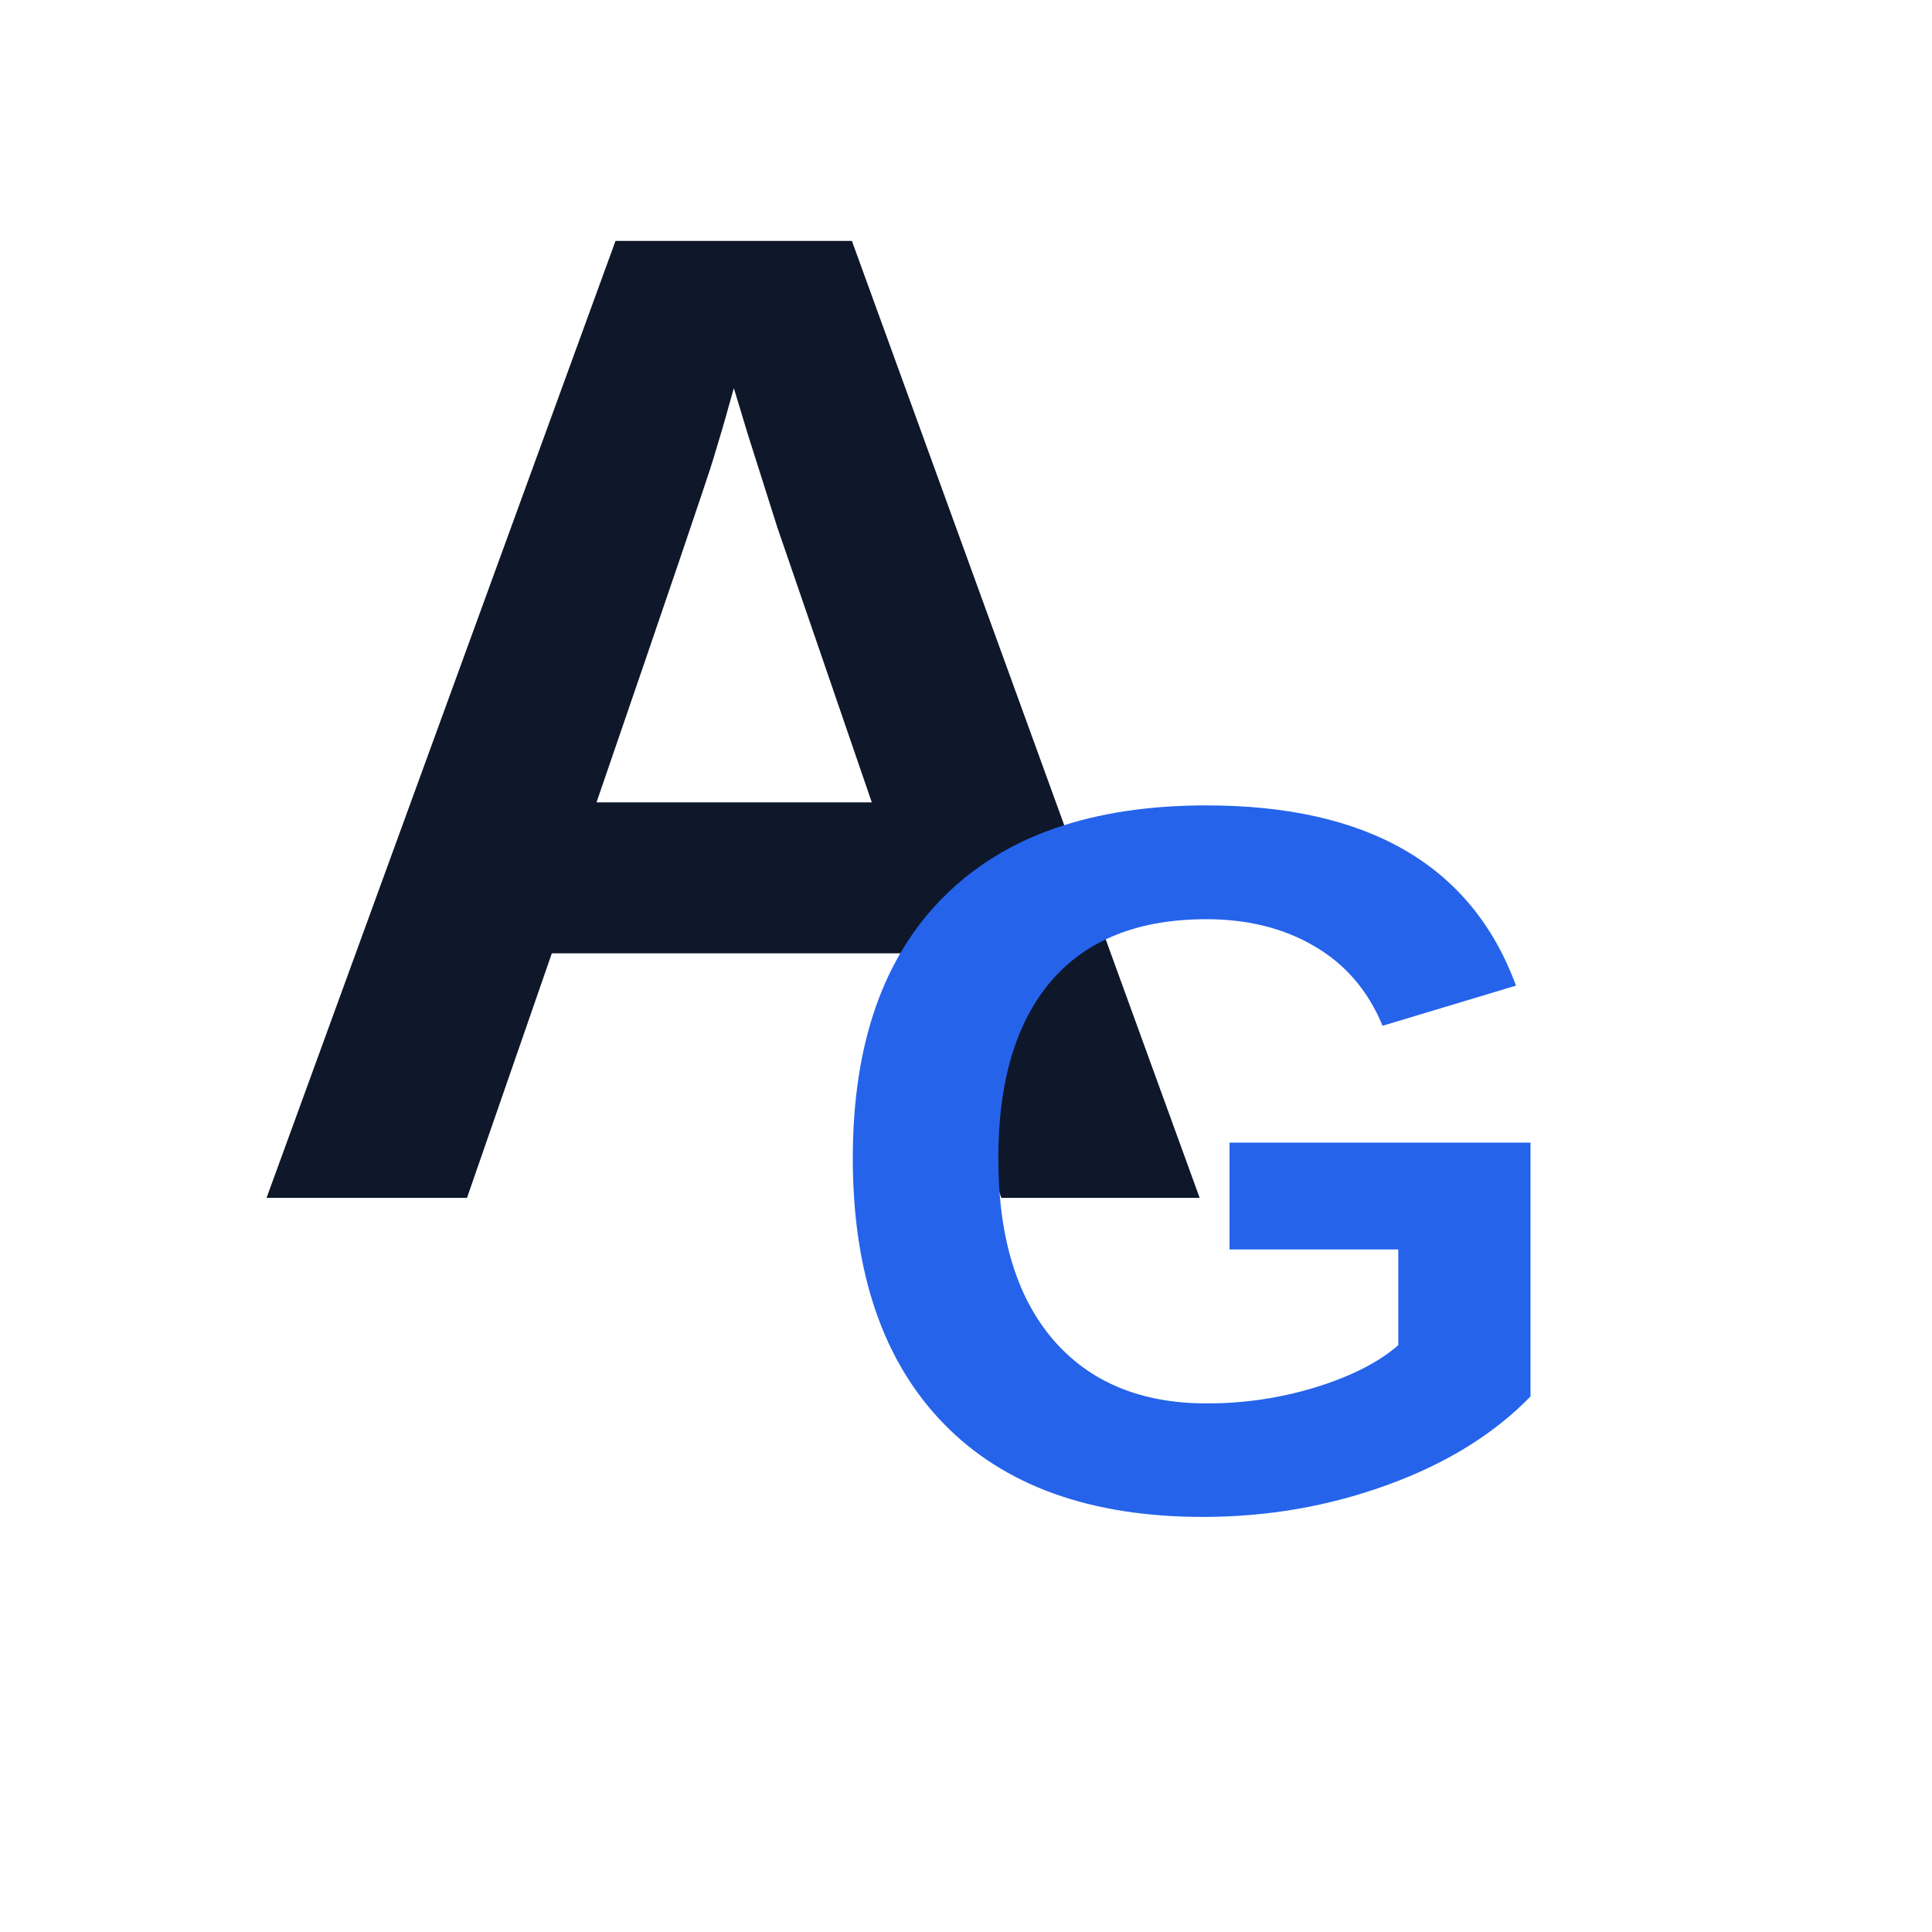
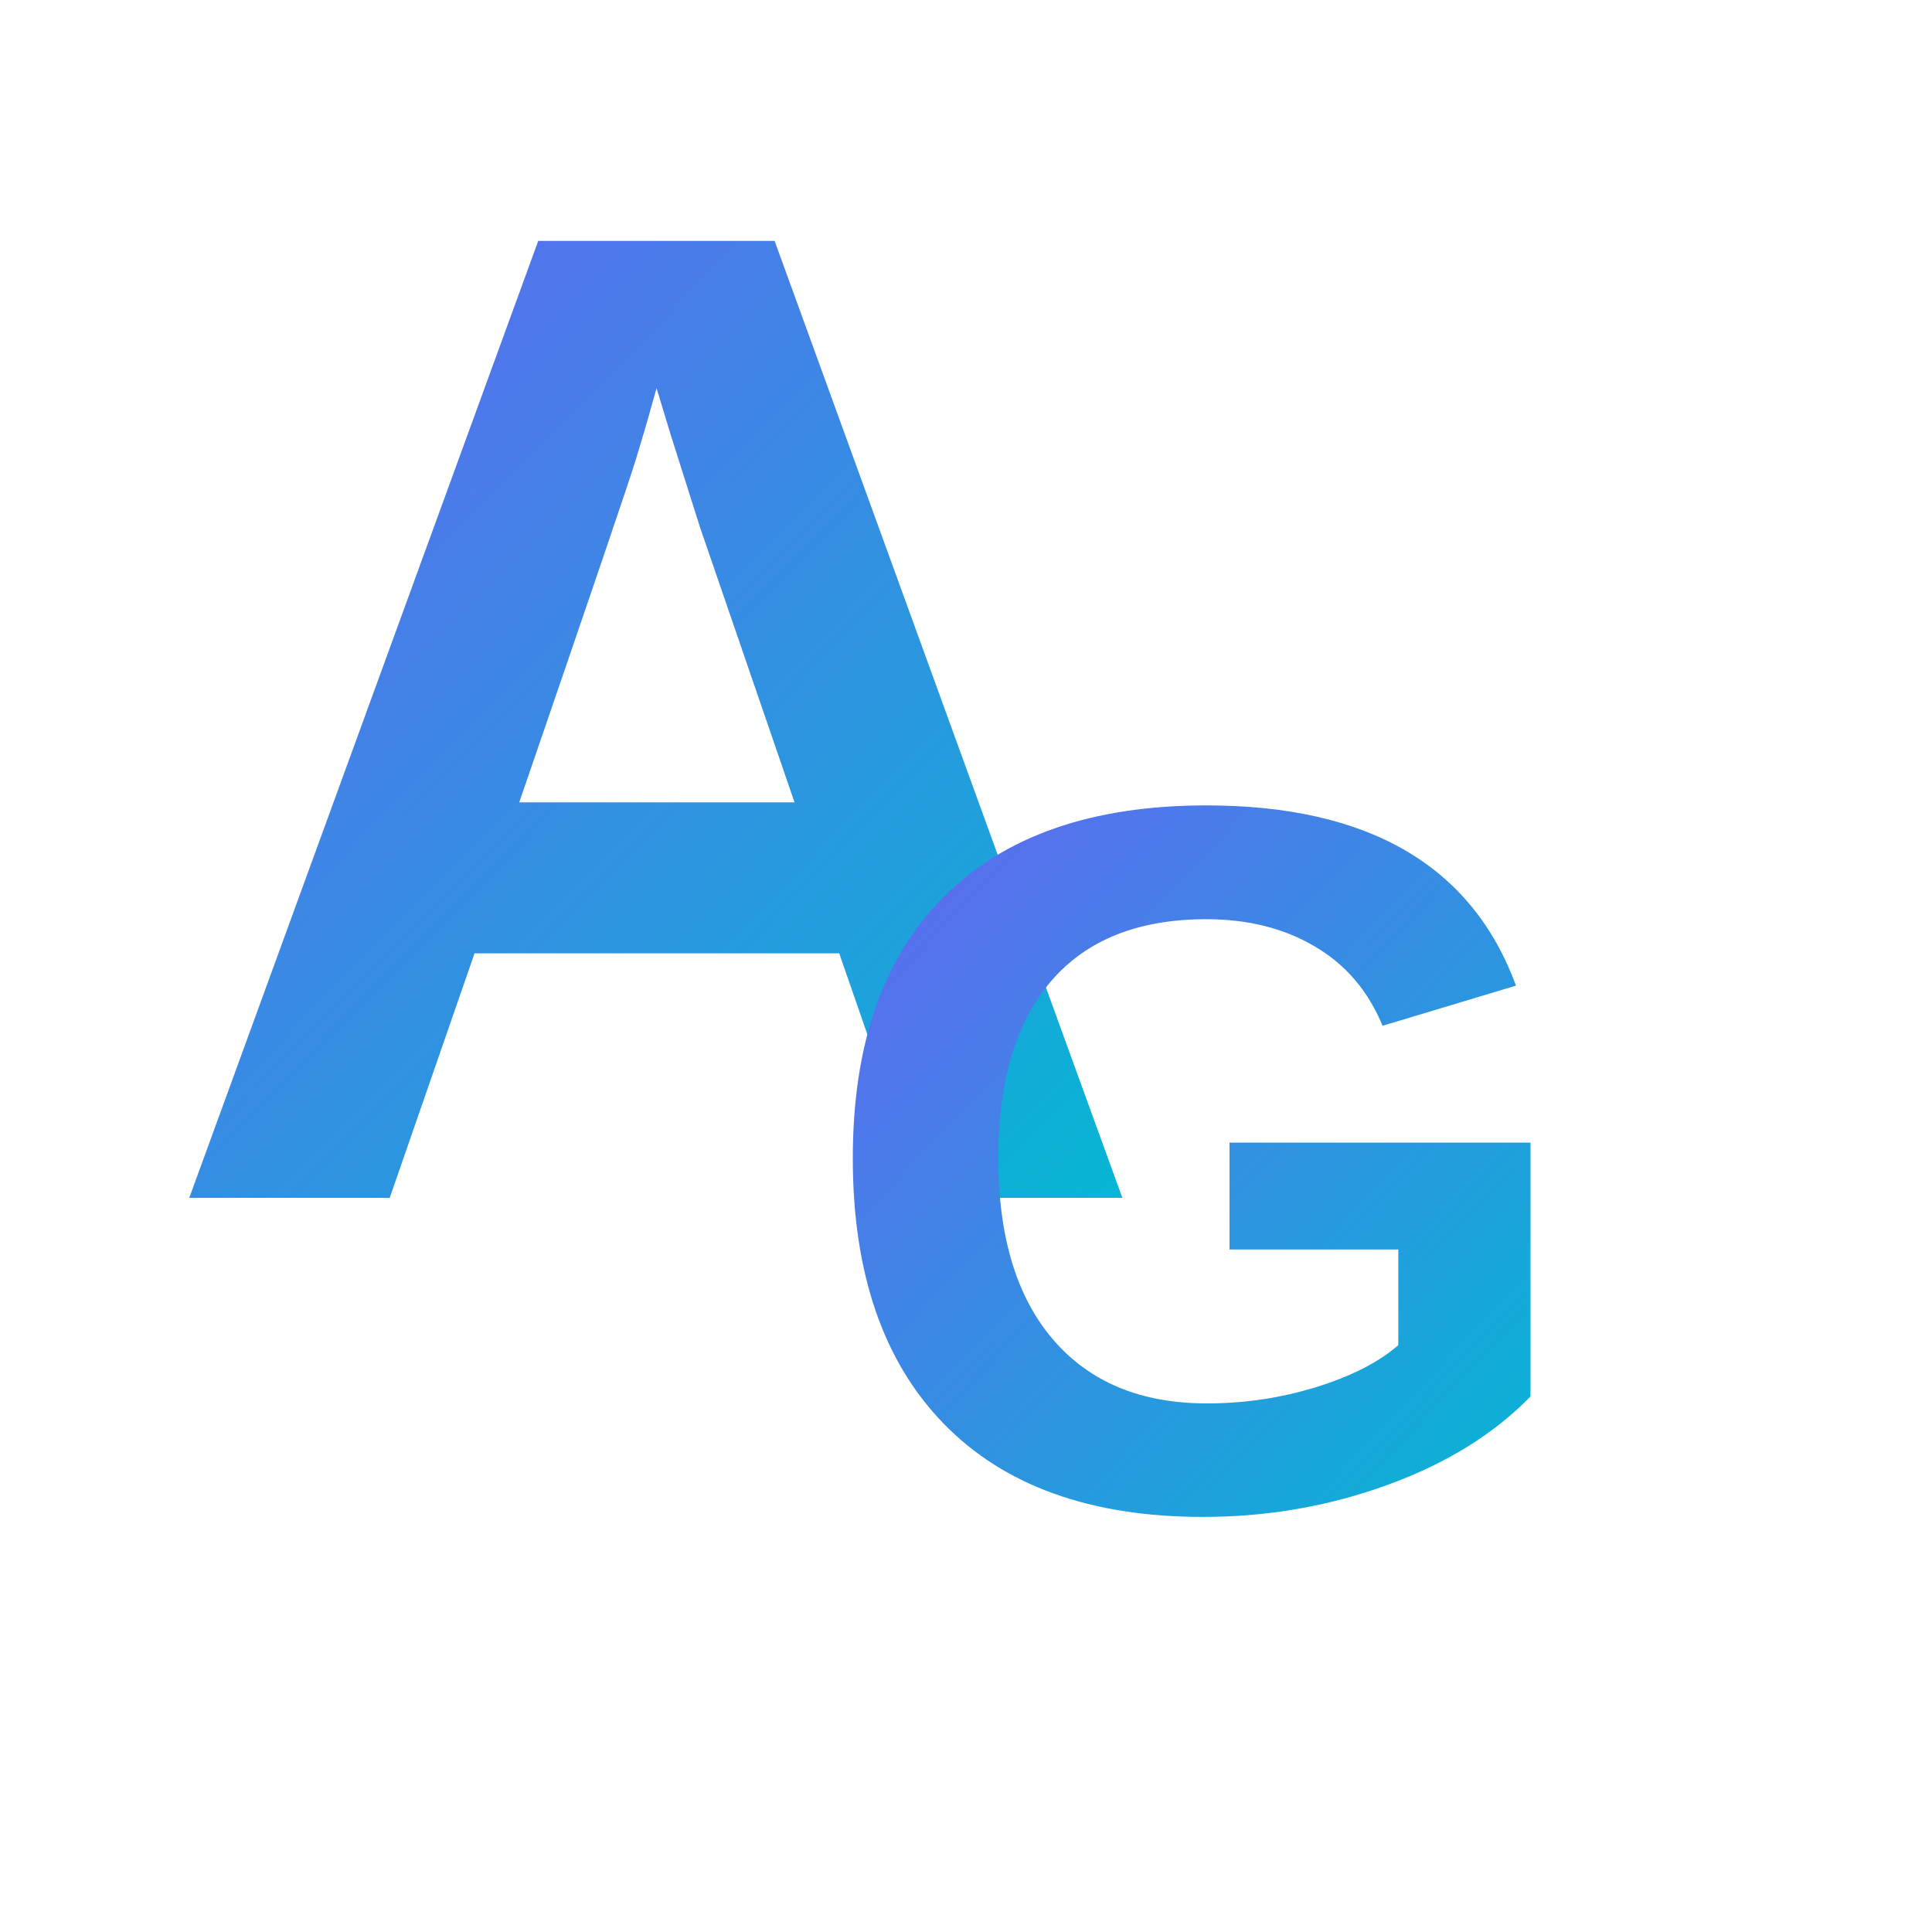
<svg xmlns="http://www.w3.org/2000/svg" viewBox="0 0 100 100">
-   <text x="12" y="62" font-family="Arial" font-weight="900" font-size="72" fill="#0F172A">A</text>
-   <text x="42" y="78" font-family="Arial" font-weight="900" font-size="52" fill="#2563EB">G</text>
+   <defs>
+     <linearGradient id="ag" x1="0%" y1="0%" x2="100%" y2="100%">
+       <stop offset="0%" stop-color="#6366F1" />
+       <stop offset="100%" stop-color="#06B6D4" />
+     </linearGradient>
+   </defs>
+   <text x="8" y="62" font-family="Arial" font-weight="900" font-size="72" fill="url(#ag)">A</text>
+   <text x="42" y="78" font-family="Arial" font-weight="900" font-size="52" fill="url(#ag)">G</text>
</svg>
